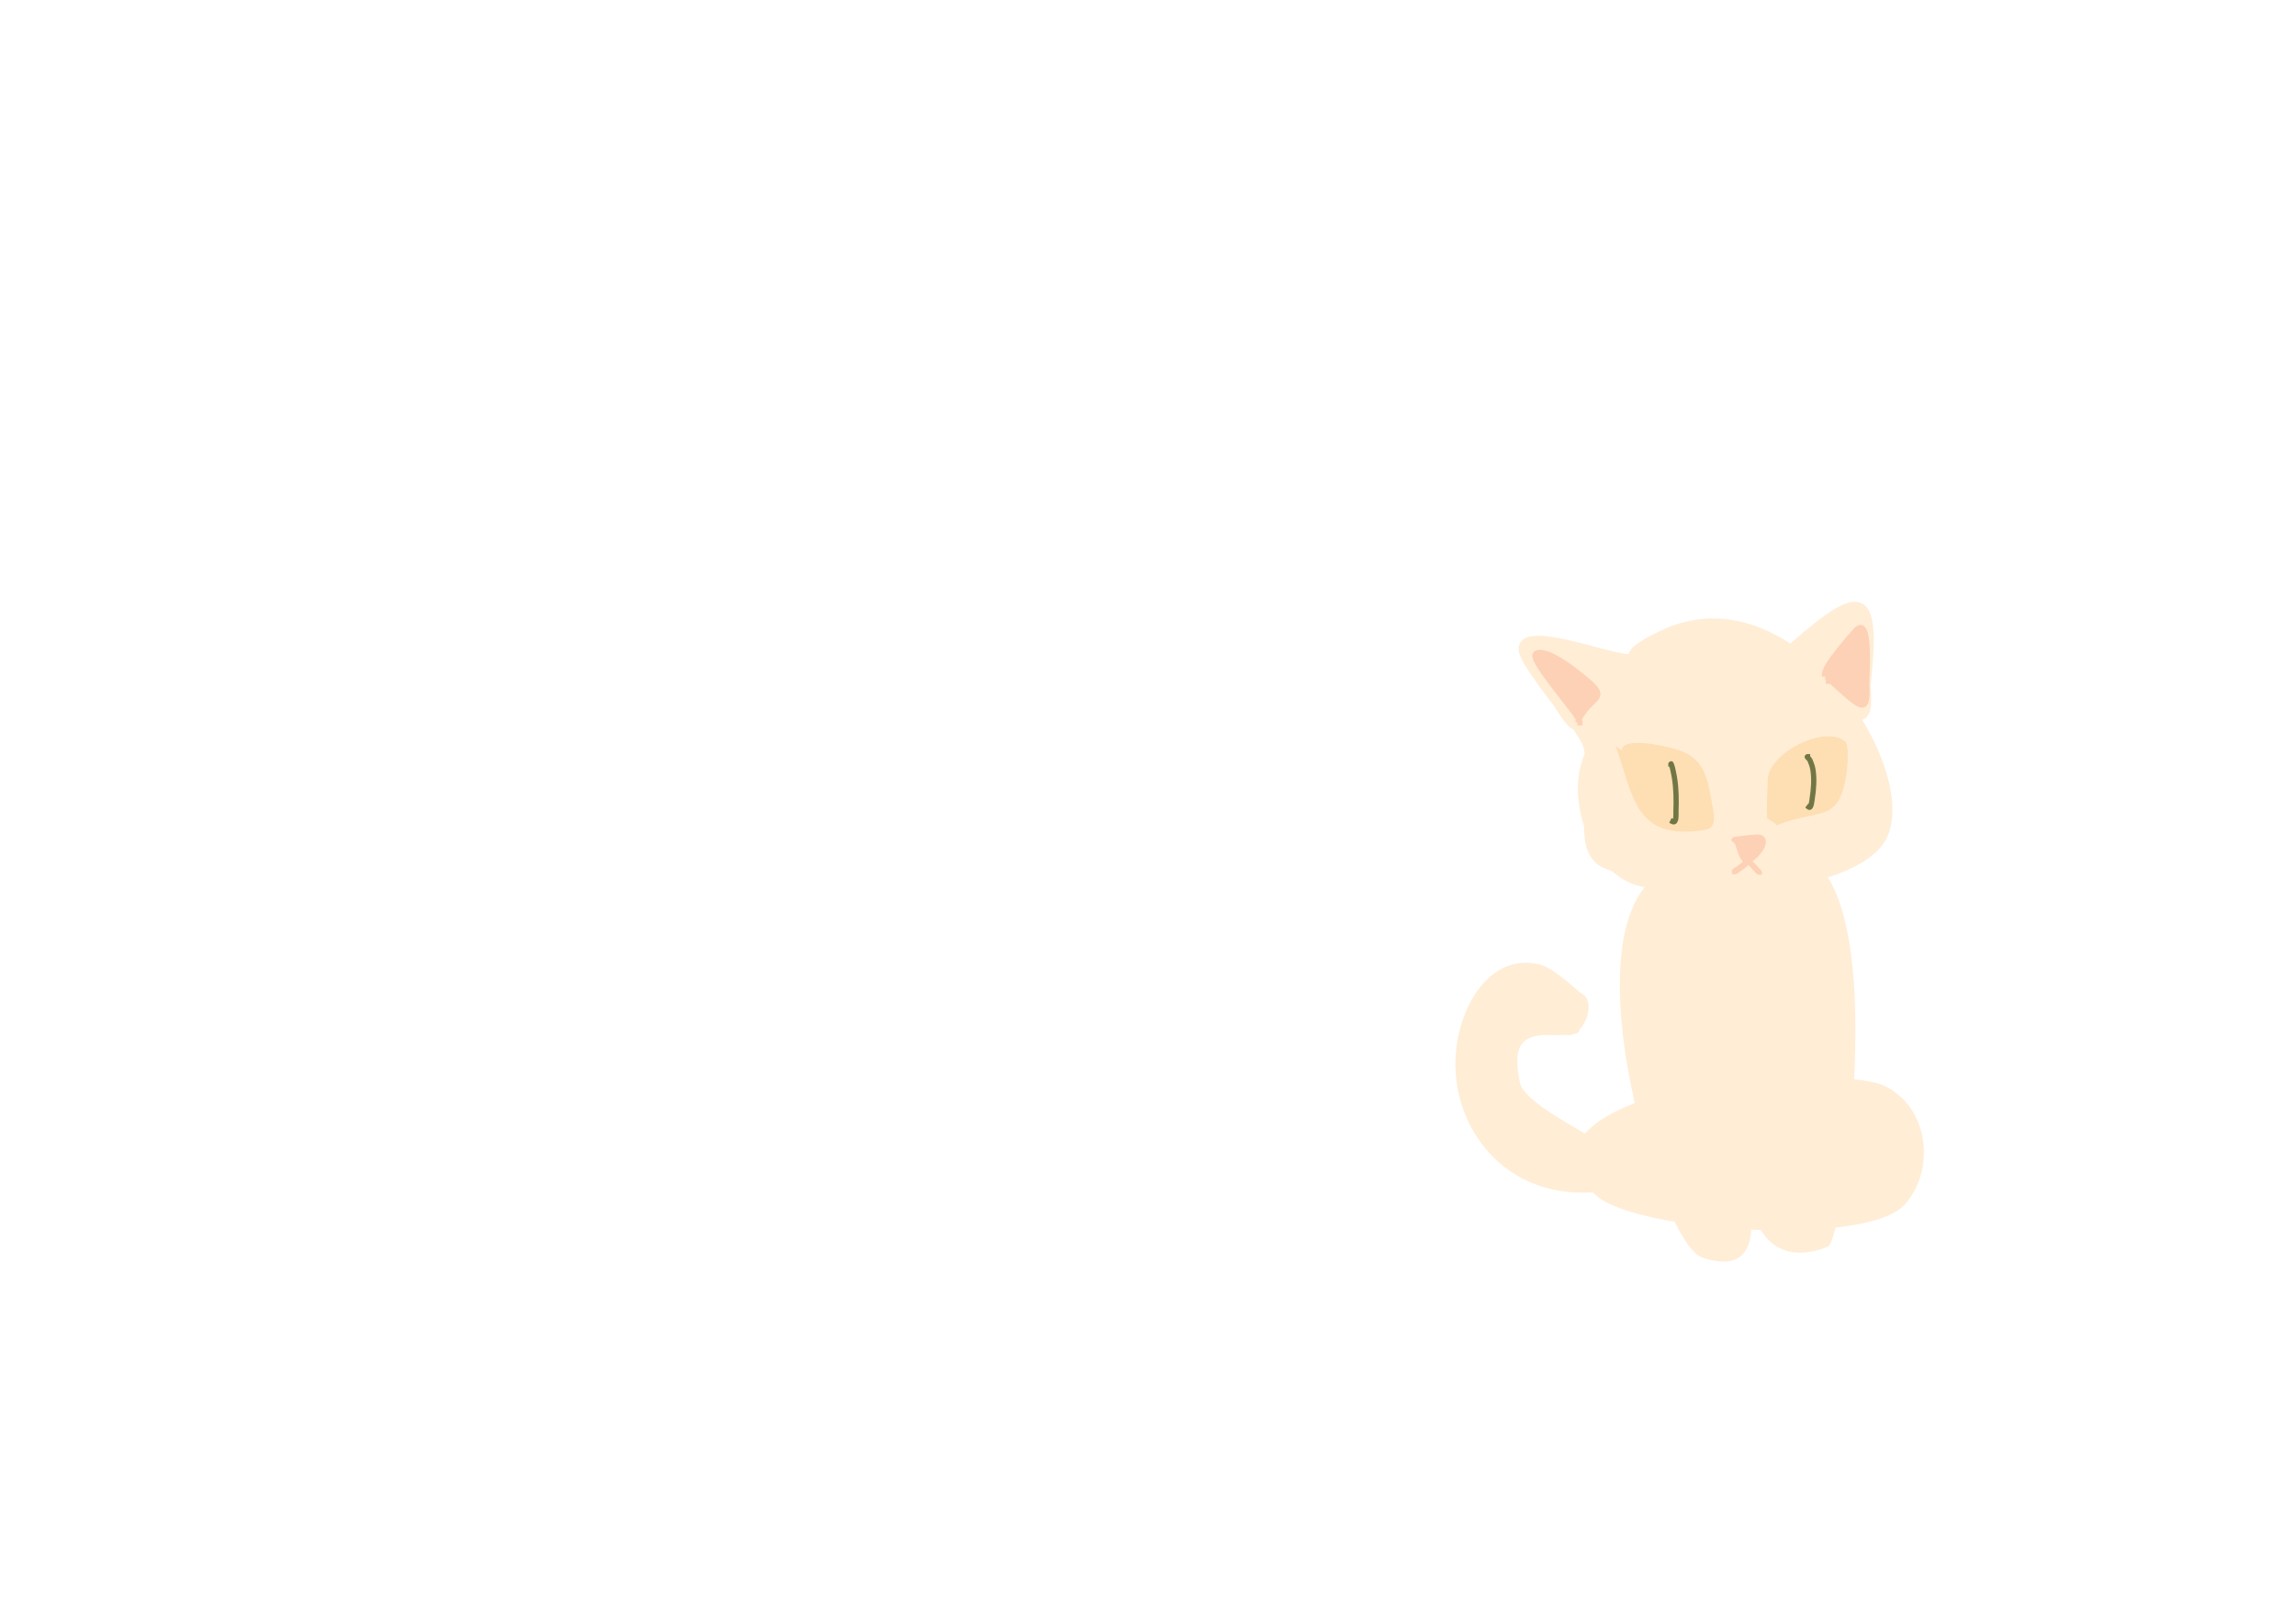
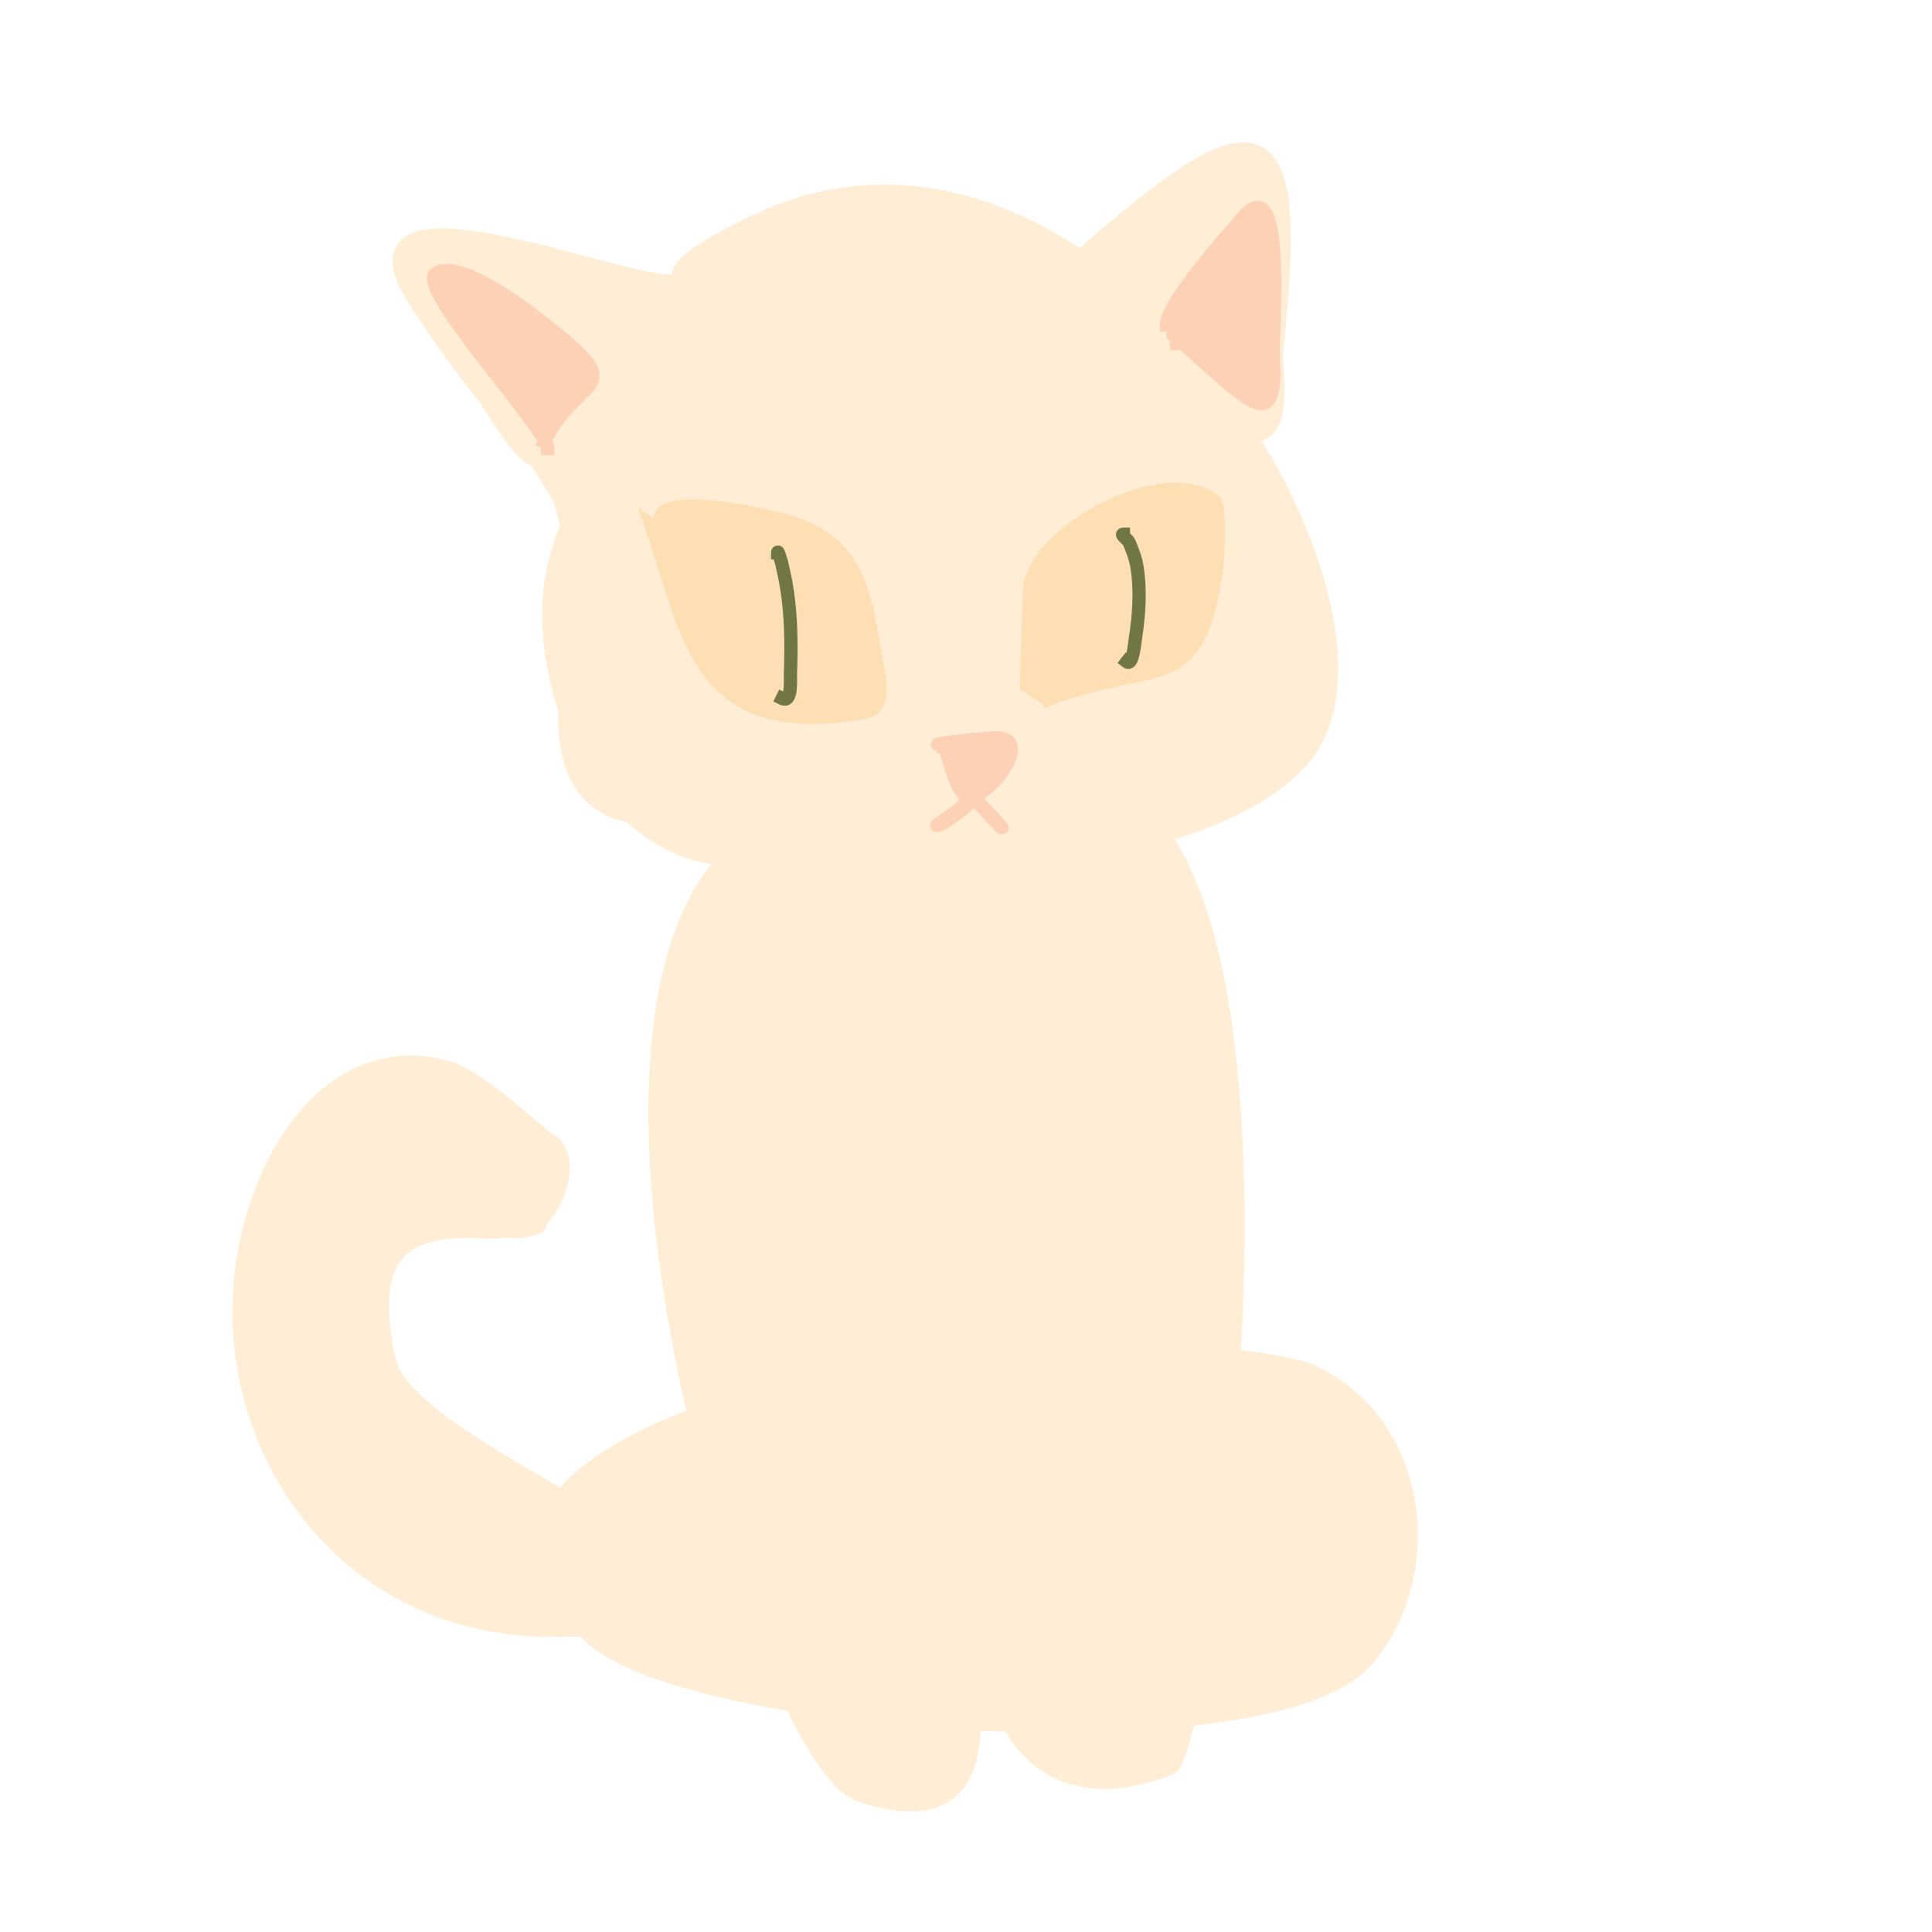
- <svg xmlns="http://www.w3.org/2000/svg" width="841.92pt" height="595.2pt" viewBox="0 0 841.92 595.2">
+ <svg xmlns="http://www.w3.org/2000/svg" width="100px" height="100px" viewBox="500 200 280 280">
  <defs />
  <path id="shape0" transform="translate(558.3933, 234.6072)" fill="#ffedd6" fill-rule="evenodd" stroke="#ffedd6" stroke-width="3.01" stroke-linecap="square" stroke-linejoin="bevel" d="M19.789 31.622C17.461 31.622 13.572 24.43 12.311 22.817C8.56 18.022 4.796 12.952 1.652 7.739C-8.448 -9.009 30.756 6.642 38.27 6.642C40.819 6.642 39.295 7.387 38.184 7.823" />
  <path id="shape1" transform="translate(654.7698, 222.132)" fill="#ffedd6" fill-rule="evenodd" stroke="#ffedd6" stroke-width="3.01" stroke-linecap="square" stroke-linejoin="bevel" d="M0 17.767C0 16.718 2.307 15.294 2.923 14.757C28.278 -7.371 33.388 -6.004 29.741 28.372C29.408 31.509 31.32 39.996 26.99 40.469" />
  <path id="shape2" transform="translate(573.4548, 228.2545)" fill="#ffedd6" fill-rule="evenodd" stroke="#ffedd6" stroke-width="3.01" stroke-linecap="square" stroke-linejoin="bevel" d="M25.357 11.785C25.357 9.227 36.388 4.172 38.509 3.29C84.778 -15.954 129.166 54.483 116.901 78.568C106.791 98.419 40.724 102.755 24.24 90.72C12.317 82.016 9.76 29.007 0 28.607" />
  <path id="shape3" transform="translate(582.3927, 278.1851)" fill="#ffedd6" fill-rule="evenodd" stroke="#ffedd6" stroke-width="3.01" stroke-linecap="square" stroke-linejoin="bevel" d="M2.494 0C2.494 17.654 -11.014 47.398 24.843 38.37" />
  <path id="shape4" transform="translate(578.07, 266.1621)" fill="#ffedd6" fill-rule="evenodd" stroke="#ffedd6" stroke-width="3.01" stroke-linecap="square" stroke-linejoin="bevel" d="M0.112 0.067C-1.091 -1.029 7.655 11.484 12.49 22.122" />
  <path id="shape5" transform="translate(595.481, 309.4)" fill="#ffedd6" fill-rule="evenodd" stroke="#ffedd6" stroke-width="3.01" stroke-linecap="square" stroke-linejoin="bevel" d="M13.99 12.022C-19.168 33.725 15.168 145.636 29.376 150.285C56.407 159.132 38.876 121.557 46.223 120.354C47.061 120.217 47.563 126.358 47.599 126.852C48.699 141.981 56.893 153.055 73.901 146.375C78.116 144.72 97.24 20.652 65.048 4.849C62.811 3.751 56.499 -3.83 53.53 2.486" />
  <path id="shape6" transform="translate(579.0596, 394.5062)" fill="#ffedd6" fill-rule="evenodd" stroke="#ffedd6" stroke-width="3.01" stroke-linecap="square" stroke-linejoin="bevel" d="M95.465 3.713C95.465 1.045 108.78 3.893 109.991 4.388C126.412 11.106 129.295 33.253 118.587 45.769C105.349 61.242 20.761 55.577 6.843 42.309C-23.282 13.589 55.641 3.158 58.589 0" />
  <path id="shape7" transform="translate(535.1906, 354.4892)" fill="#ffedd6" fill-rule="evenodd" stroke="#ffedd6" stroke-width="3.01" stroke-linecap="square" stroke-linejoin="bevel" d="M43.422 10.782C47.526 14.811 34.952 2.172 29.395 0.69C17.113 -2.585 8.221 6.294 3.78 16.865C-7.909 44.685 8.428 78.019 40.14 81.032C44.857 81.48 51.63 81.319 56.299 80.3C81.621 74.776 23.724 56.682 20.713 42.886C17.679 28.983 21.002 22.693 34.638 23.504C38.657 23.743 45.56 22.262 41.048 23.247" />
  <path id="shape8" transform="translate(571.9005, 365.2708)" fill="#ffedd6" fill-rule="evenodd" stroke="#ffedd6" stroke-width="3.01" stroke-linecap="square" stroke-linejoin="bevel" d="M6.712 0C12.29 1.774 7.213 14.158 2.276 12.542C-3.267 10.728 3.145 -0.476 2.466 0.225" />
  <path id="shape9" transform="translate(580.0858, 274.3791)" fill="#ffedd6" fill-rule="evenodd" stroke="#ffedd6" stroke-width="3.01" stroke-linecap="square" stroke-linejoin="bevel" d="M4.687 0.038C2.806 -0.578 1.05 6.581 0.886 7.222C-3.351 23.741 7.893 51.591 28.542 49.512C30.195 49.345 34.944 47.919 33.452 48.651" />
  <path id="shape10" transform="translate(592.7053, 272.5664)" fill="#fedeb3" fill-rule="evenodd" stroke="#fedeb3" stroke-width="0.379" stroke-linecap="square" stroke-linejoin="bevel" d="M2.186 2.694C2.186 -2.571 18.464 1.406 20.623 1.968C31.417 4.779 33.111 11.341 34.752 21.428C35.327 24.961 37.181 30.684 32.598 31.464C6.37 35.927 6.451 18.366 0 1.232" />
  <path id="shape11" transform="translate(648.0071, 270.142)" fill="#fedeb3" fill-rule="evenodd" stroke="#fedeb3" stroke-width="0.379" stroke-linecap="square" stroke-linejoin="bevel" d="M0.01 29.783C-0.065 29.857 0.303 18.22 0.39 15.683C0.721 6.058 21.362 -4.432 28.553 1.956C29.801 3.065 29.251 10.946 29.028 12.521C26.265 32.052 19.732 25.714 3.463 32.23" />
  <path id="shape12" transform="translate(635.8668, 306.9206)" fill="#fdd1b5" fill-rule="evenodd" stroke="#fdd1b5" stroke-width="1.922" stroke-linecap="square" stroke-linejoin="bevel" d="M0.523 1.02C-2.058 1.02 5.621 0.15 8.197 0.009C14.187 -0.317 8.03 8.034 4.942 8.539C2.291 8.973 1.521 0.545 0.475 1.059" />
  <path id="shape13" transform="translate(635.7615, 315.0959)" fill="#fdd1b5" fill-rule="evenodd" stroke="#fdd1b5" stroke-width="1.922" stroke-linecap="square" stroke-linejoin="bevel" d="M4.596 0.123C4.596 -0.189 4.501 0.177 4.501 0.302C4.501 2.257 -1.522 4.967 0.367 4.462C1.399 4.185 5.836 0.597 5.499 0.597" />
  <path id="shape14" transform="translate(641.2601, 315.6931)" fill="#fdd1b5" fill-rule="evenodd" stroke="#fdd1b5" stroke-width="1.922" stroke-linecap="square" stroke-linejoin="bevel" d="M0 0C5.009 5.92 5.551 5.564 0 0" />
  <path id="shape15" transform="translate(562.8253, 239.2038)" fill="#fdd1b5" fill-rule="evenodd" stroke="#fdd1b5" stroke-width="1.922" stroke-linecap="square" stroke-linejoin="bevel" d="M16.541 25.786C16.541 23.1 -2.411 2.693 0.257 0.51C3.15 -1.857 12.124 4.695 14.165 6.254C29.818 18.207 21.17 14.367 16.034 24.874" />
  <path id="shape16" transform="translate(669.0498, 230.0609)" fill="#fdd1b5" fill-rule="evenodd" stroke="#fdd1b5" stroke-width="1.922" stroke-linecap="square" stroke-linejoin="bevel" d="M0 17.045C0 13.886 8.893 3.979 11.151 1.359C17.456 -5.957 15.289 18.517 15.46 21.348C16.071 31.507 13.357 29.508 6.177 23.131C4.541 21.677 -0.284 17.233 1.235 18.808C1.51 19.092 1.457 19.357 1.457 19.741" />
  <path id="shape17" transform="translate(662.6866, 277.4171)" fill="none" stroke="#717744" stroke-width="1.922" stroke-linecap="square" stroke-linejoin="bevel" d="M0.124 0C-0.377 0 0.79 0.772 0.979 1.236C1.428 2.338 1.873 3.438 2.072 4.619C2.66 8.101 2.38 11.847 1.835 15.318C1.765 15.761 1.473 19.151 0.623 18.491" />
  <path id="shape18" transform="translate(612.702, 280.0059)" fill="none" stroke="#717744" stroke-width="1.922" stroke-linecap="square" stroke-linejoin="bevel" d="M0 0.102C0 -0.472 0.583 1.569 0.594 1.618C0.854 2.787 1.115 3.957 1.307 5.14C1.976 9.273 2.004 13.418 1.853 17.589C1.825 18.375 2.135 21.942 0.665 21.22" />
</svg>
